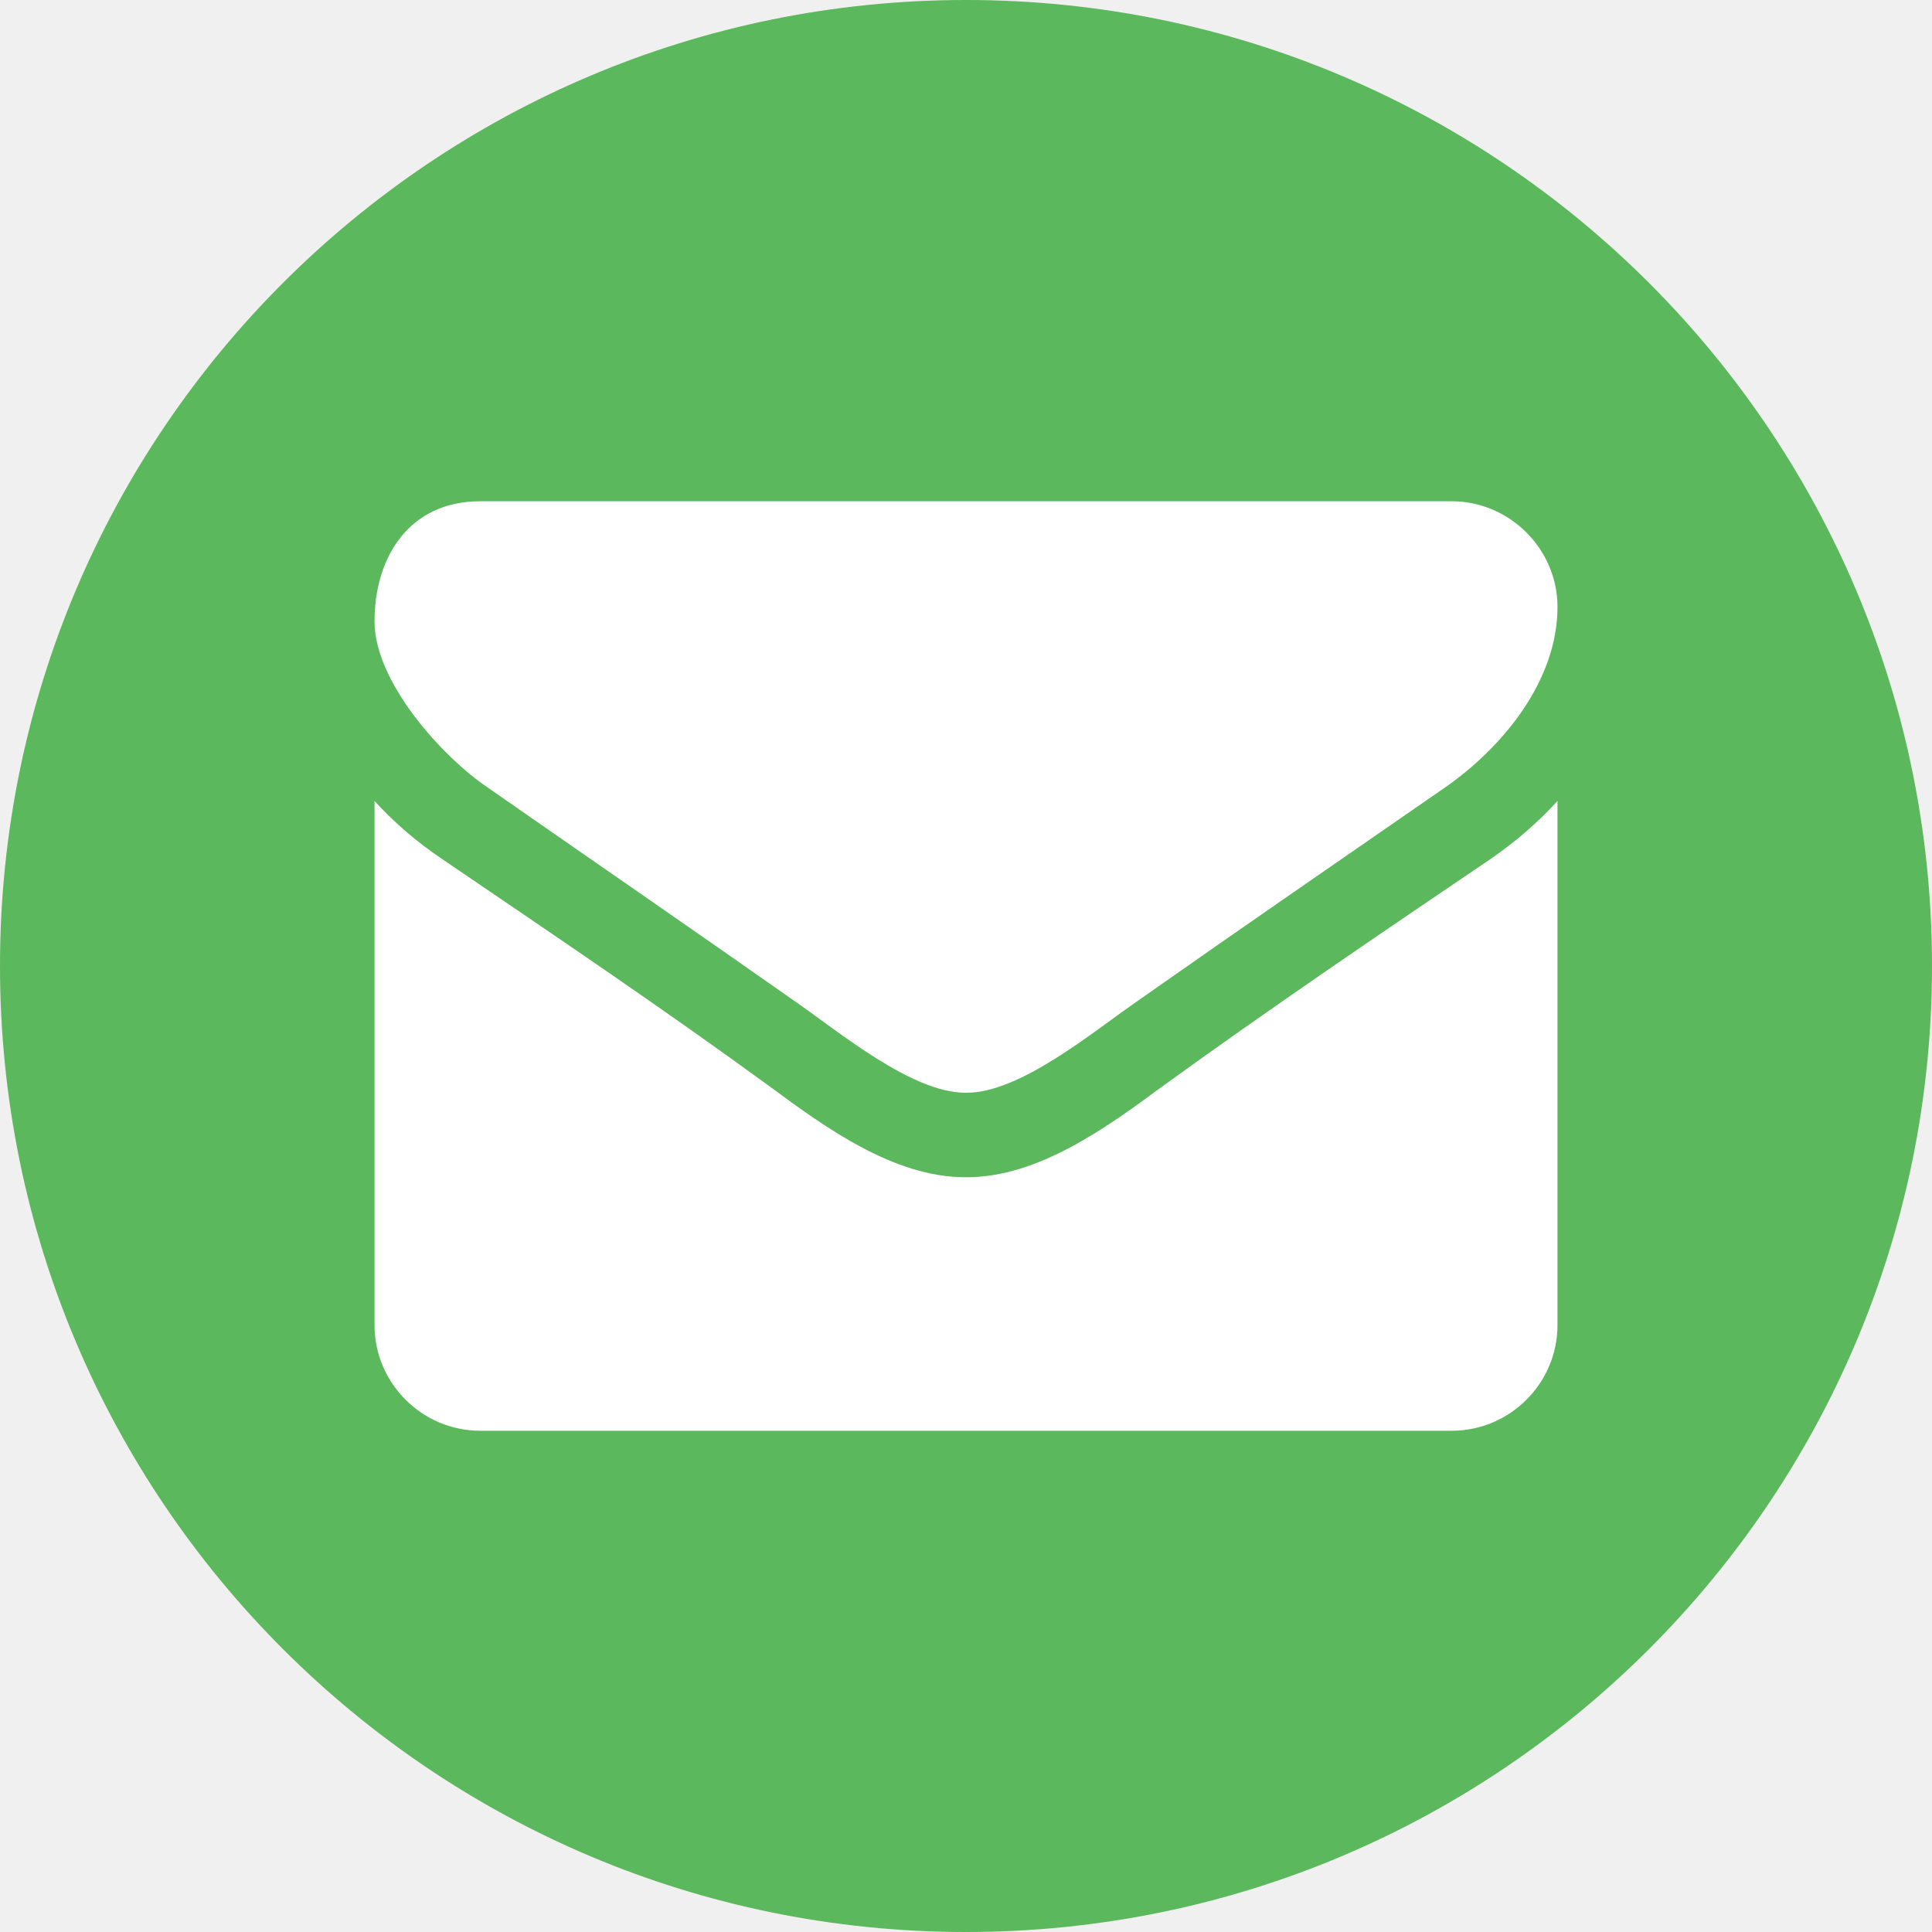
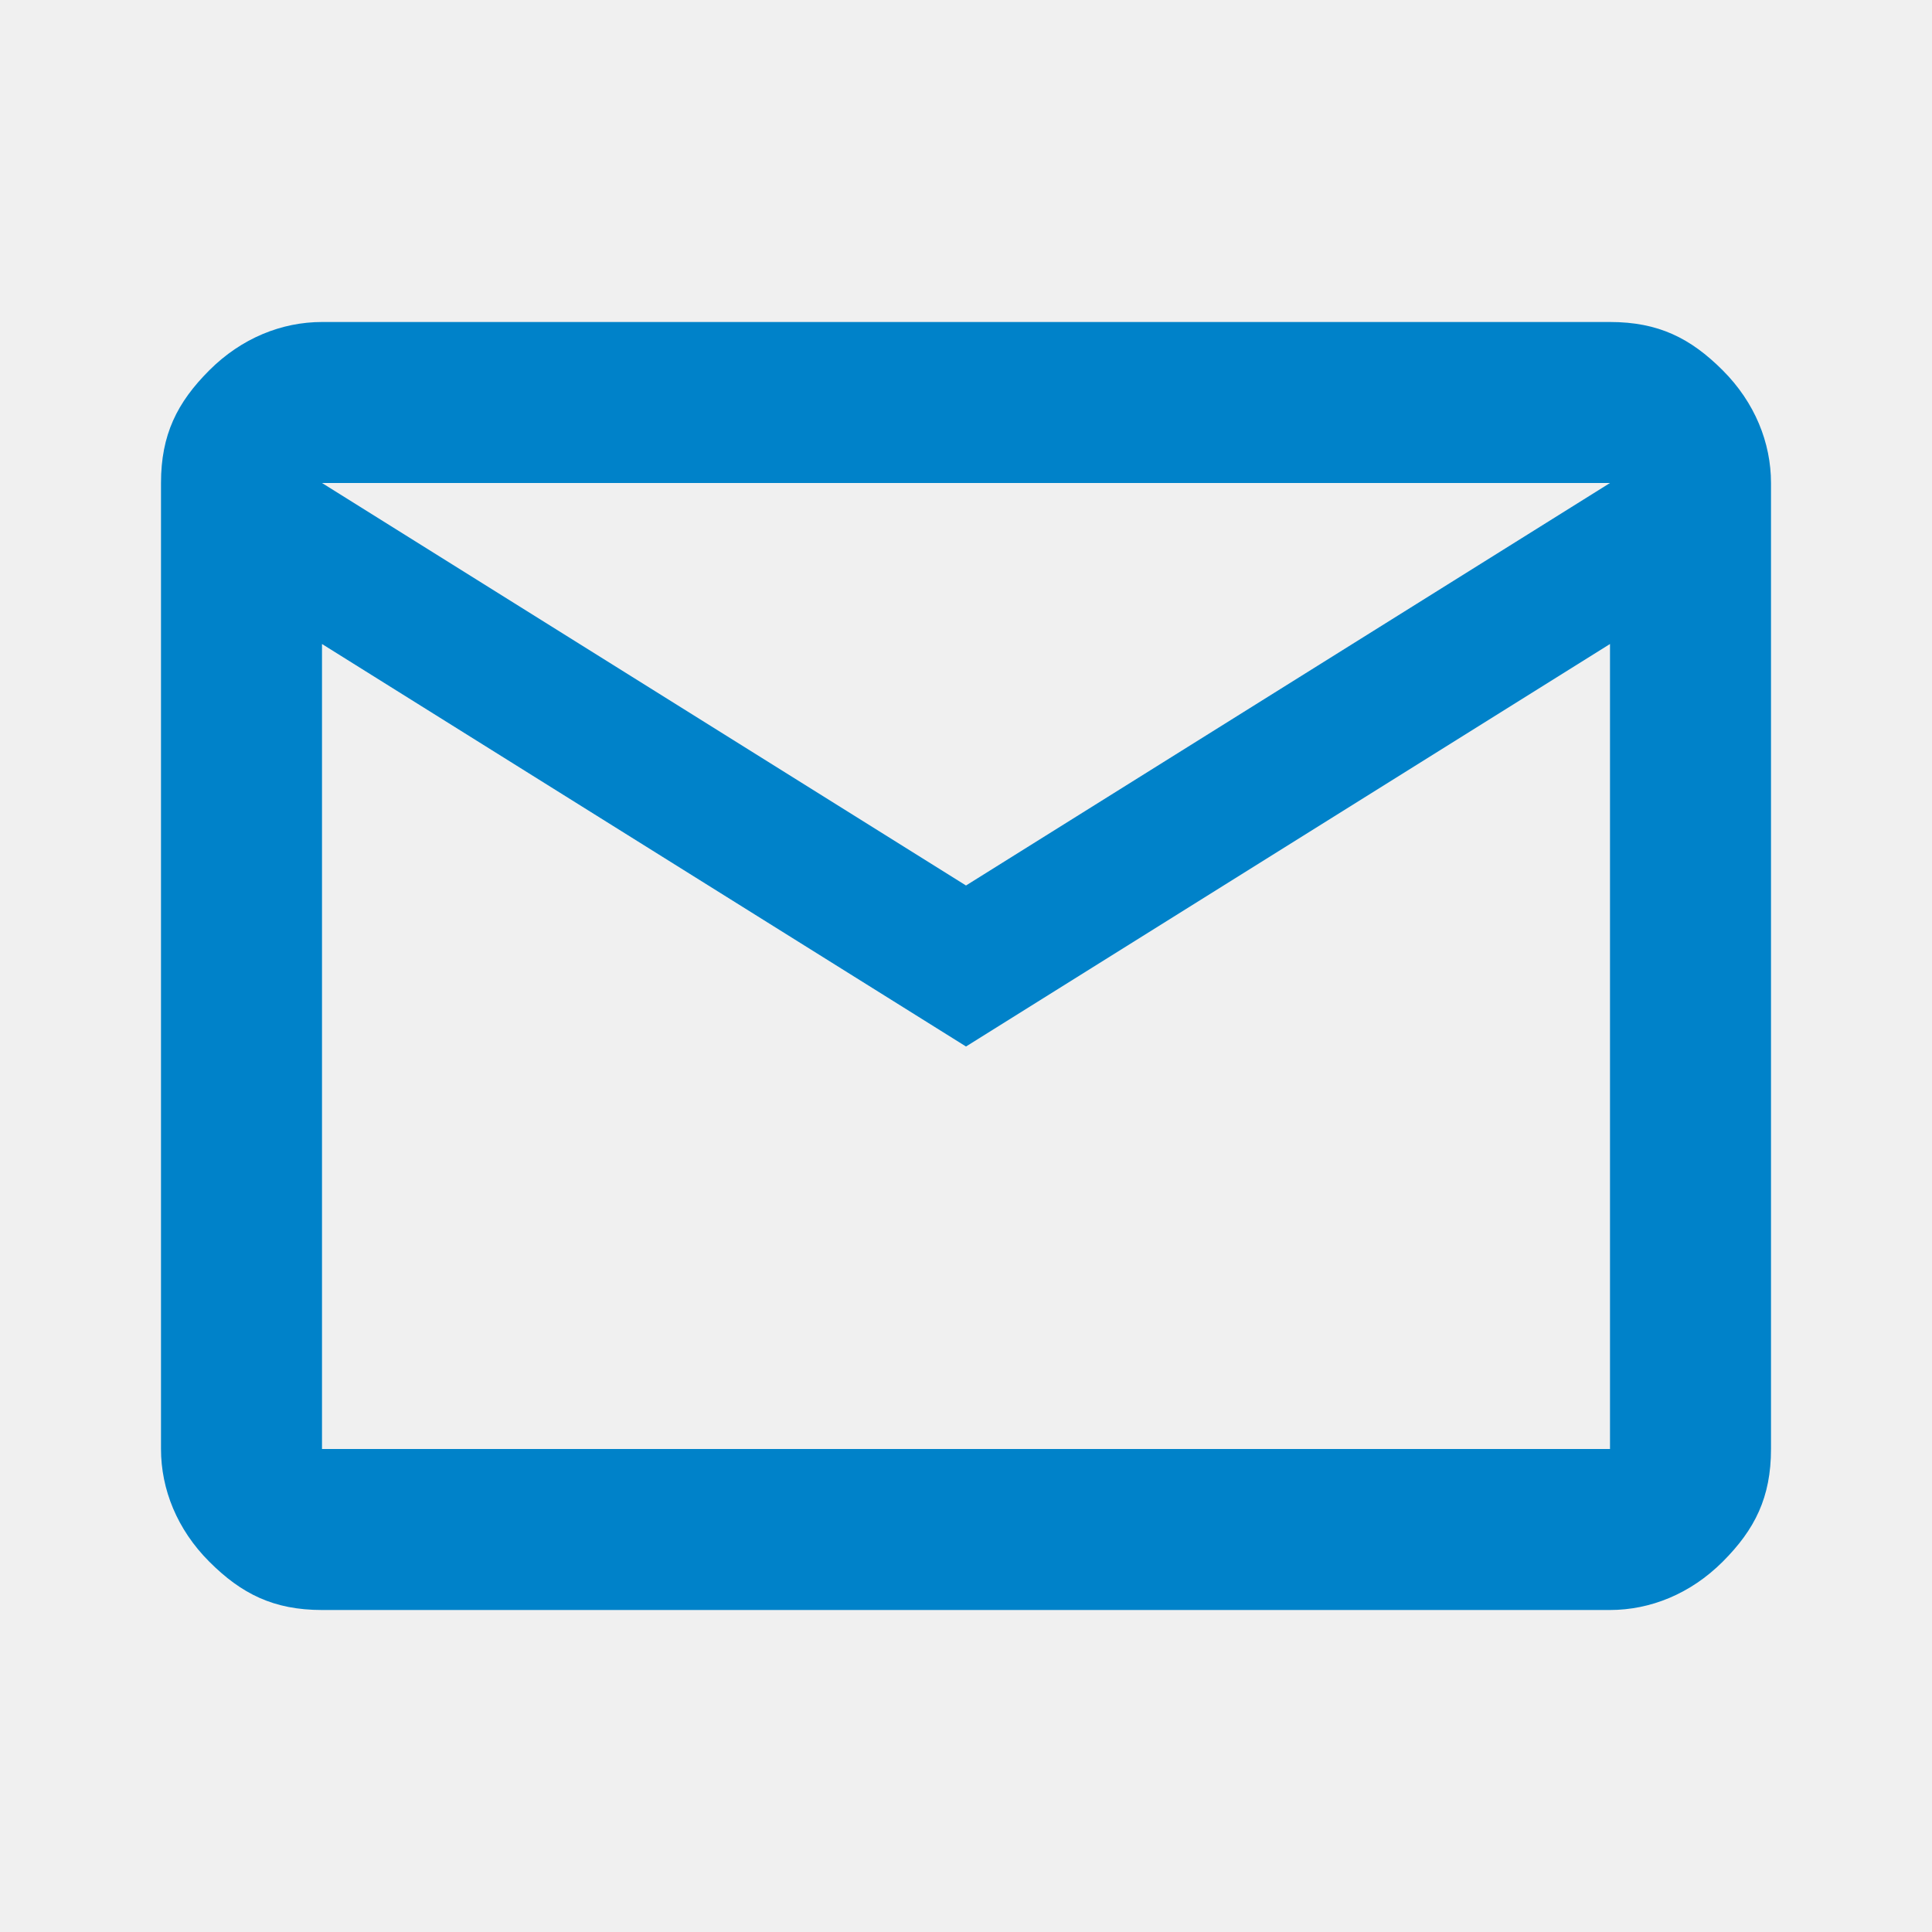
- <svg xmlns="http://www.w3.org/2000/svg" width="567.84" height="567.84" viewBox="0 0 532.35 532.35">
-   <g transform="translate(-101.015 -213.936)">
-     <rect width="532.35" height="532.35" x="101.015" y="213.936" fill="#5cb85c" fill-rule="evenodd" ry="266.175" />
-     <path fill="#fff" d="M530.17 434.636c-5.457 6.003-11.641 11.278-18.19 15.826-30.376 20.554-60.935 41.29-90.584 62.754-15.28 11.278-34.197 25.102-54.024 25.102h-.363c-19.827 0-38.745-13.824-54.024-25.102-29.65-21.646-60.208-42.2-90.403-62.754-6.73-4.548-12.915-9.823-18.371-15.826v144.427c0 16.007 13.096 29.103 29.103 29.103h267.753c16.007 0 29.103-13.096 29.103-29.103V434.636zm0-53.477c0-16.007-13.278-29.104-29.103-29.104H233.314c-19.463 0-29.103 15.28-29.103 33.105 0 16.553 18.371 37.107 31.286 45.839 28.194 19.644 56.752 39.29 84.946 59.116 11.823 8.186 31.832 24.92 46.566 24.92h.363c14.734 0 34.743-16.734 46.566-24.92 28.194-19.827 56.752-39.472 85.128-59.116 16.007-11.096 31.104-29.468 31.104-49.84z" font-family="DejaVu Sans" font-size="325.96" font-weight="400" letter-spacing="0" word-spacing="0" />
-   </g>
+ <svg xmlns="http://www.w3.org/2000/svg" id="Layer_1" version="1.1" viewBox="0 0 24 24">
+   <defs>
+     <style>
+       .st0 {
+         fill: #0082c9;
+       }
+     </style>
+   </defs>
+   <path class="st0" d="M4,20c-.6,0-1-.2-1.4-.6s-.6-.9-.6-1.4V6c0-.6.2-1,.6-1.4s.9-.6,1.4-.6h16c.6,0,1,.2,1.4.6s.6.9.6,1.4v12c0,.6-.2,1-.6,1.4s-.9.6-1.4.6H4ZM12,13L4,8v10h16V8l-8,5ZM12,11l8-5H4l8,5ZM4,8v-2,12V8Z" />
</svg>
